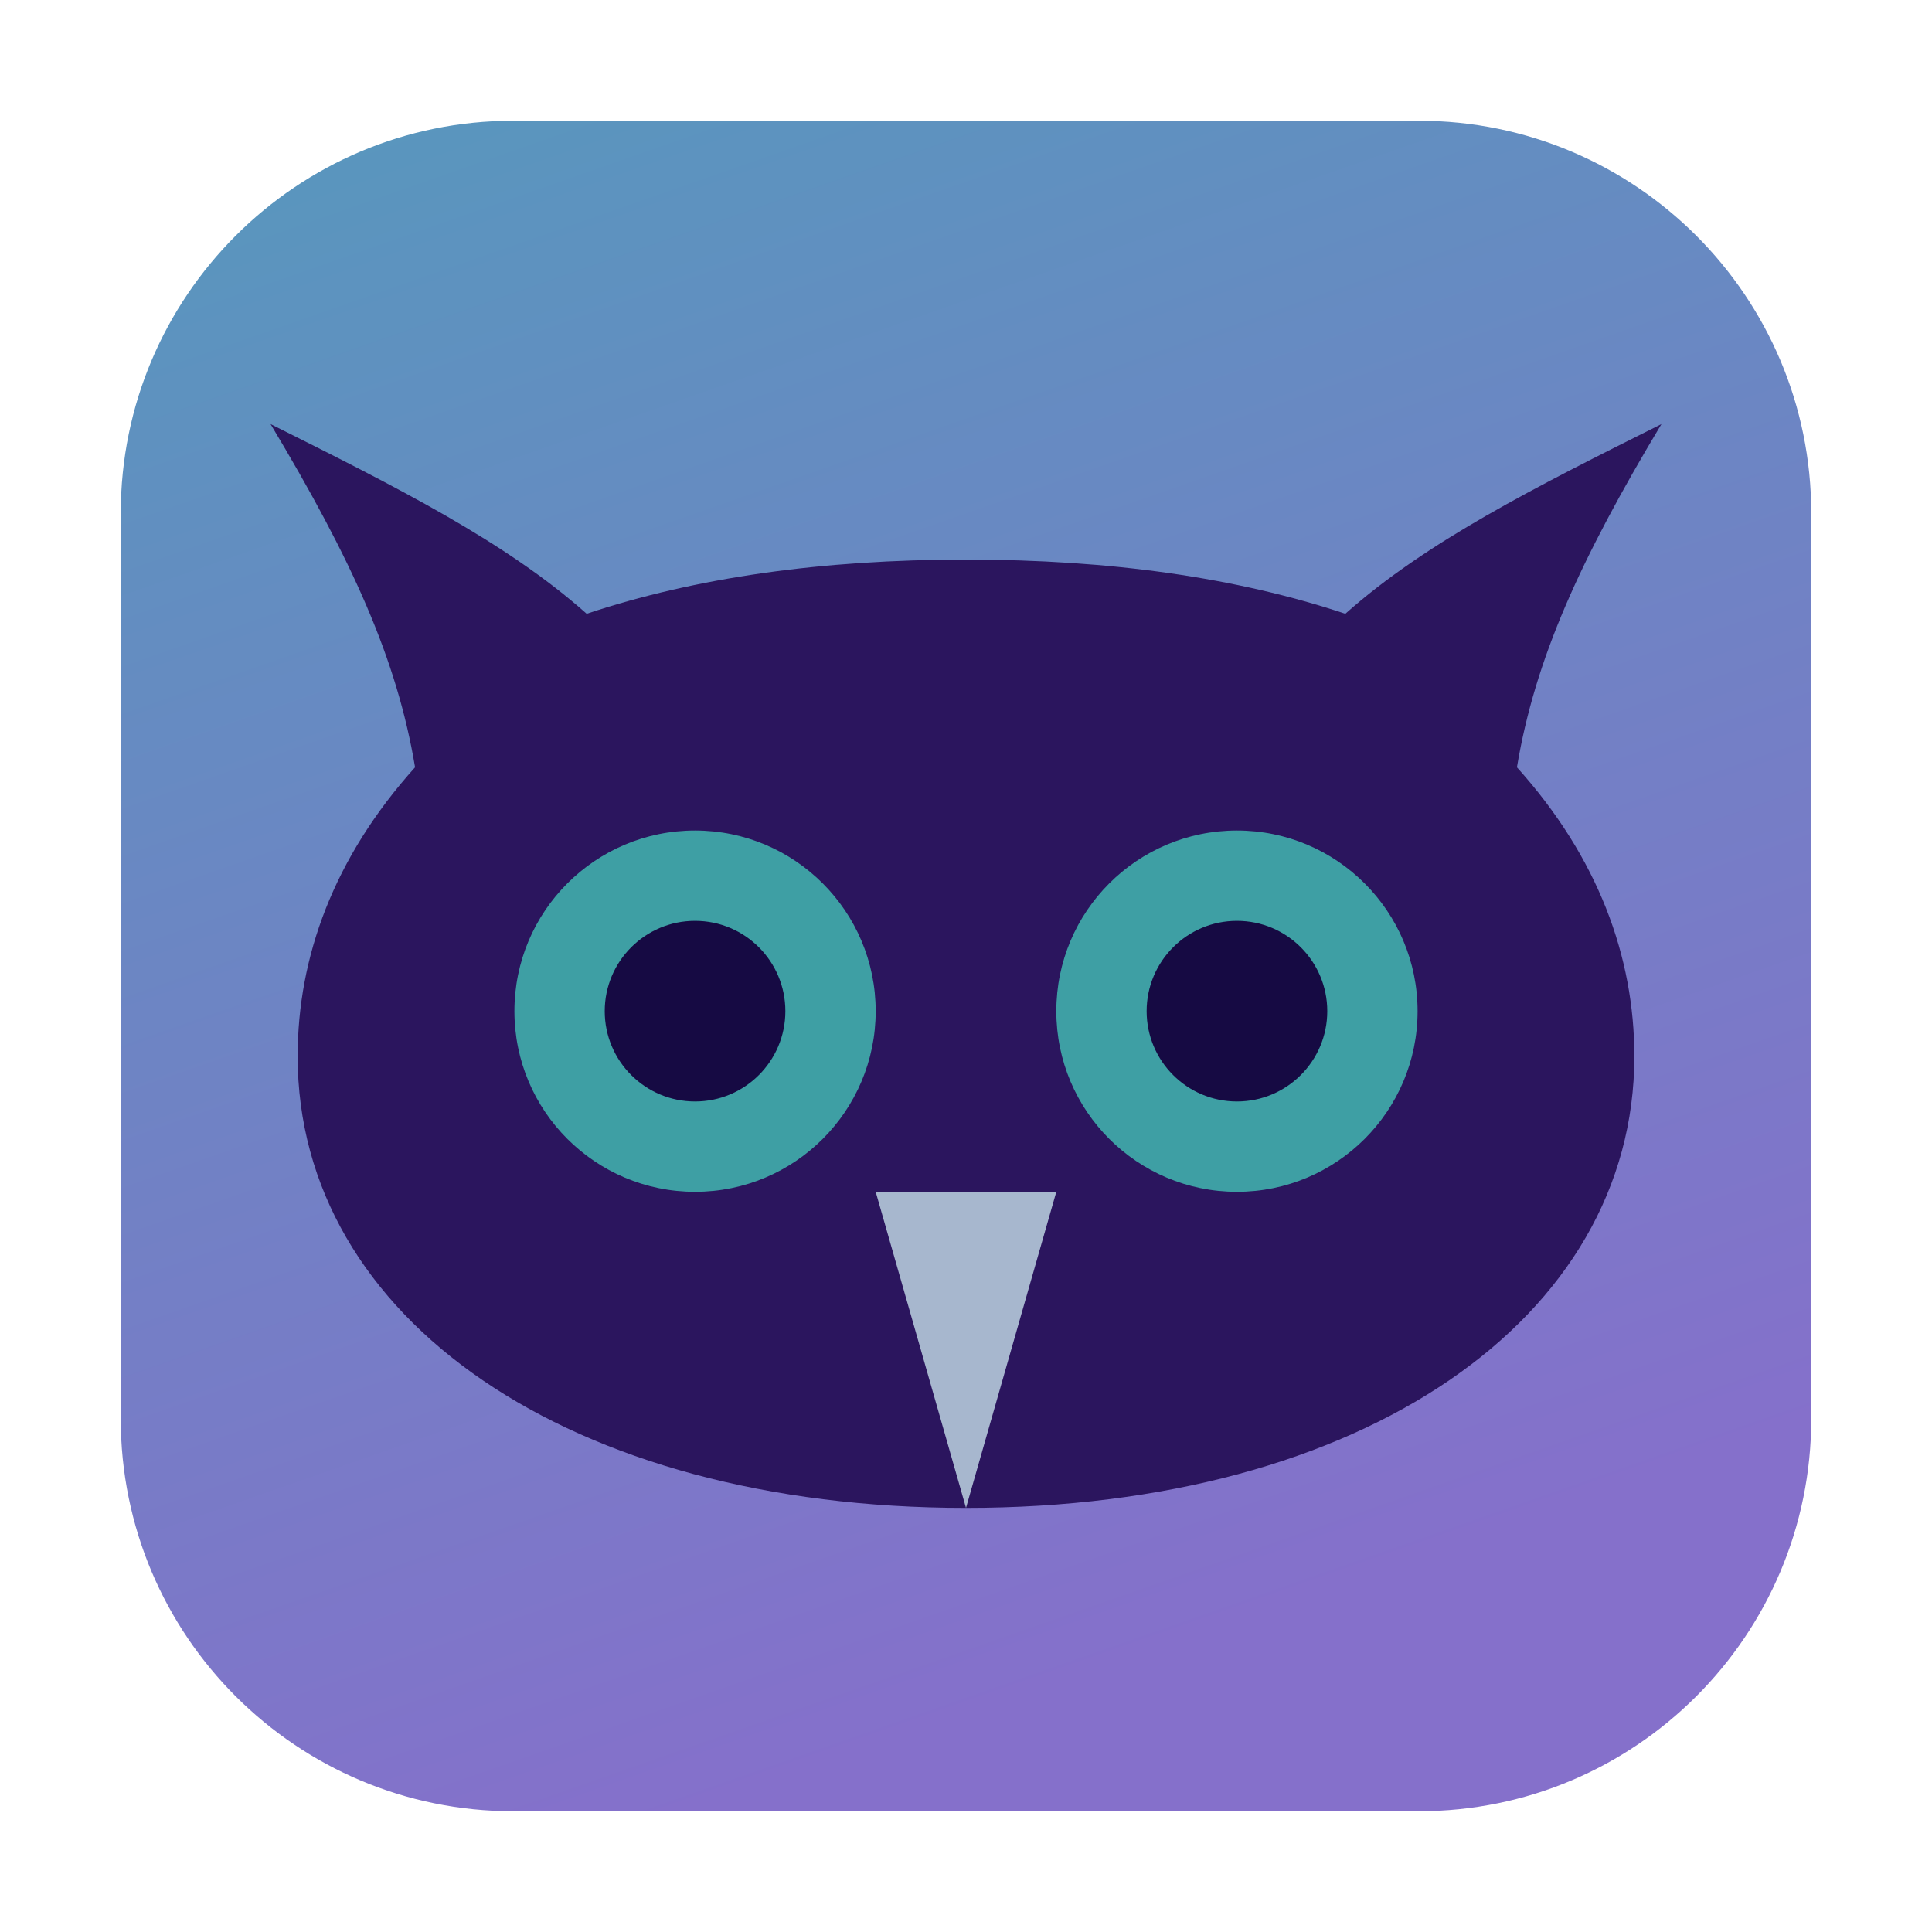
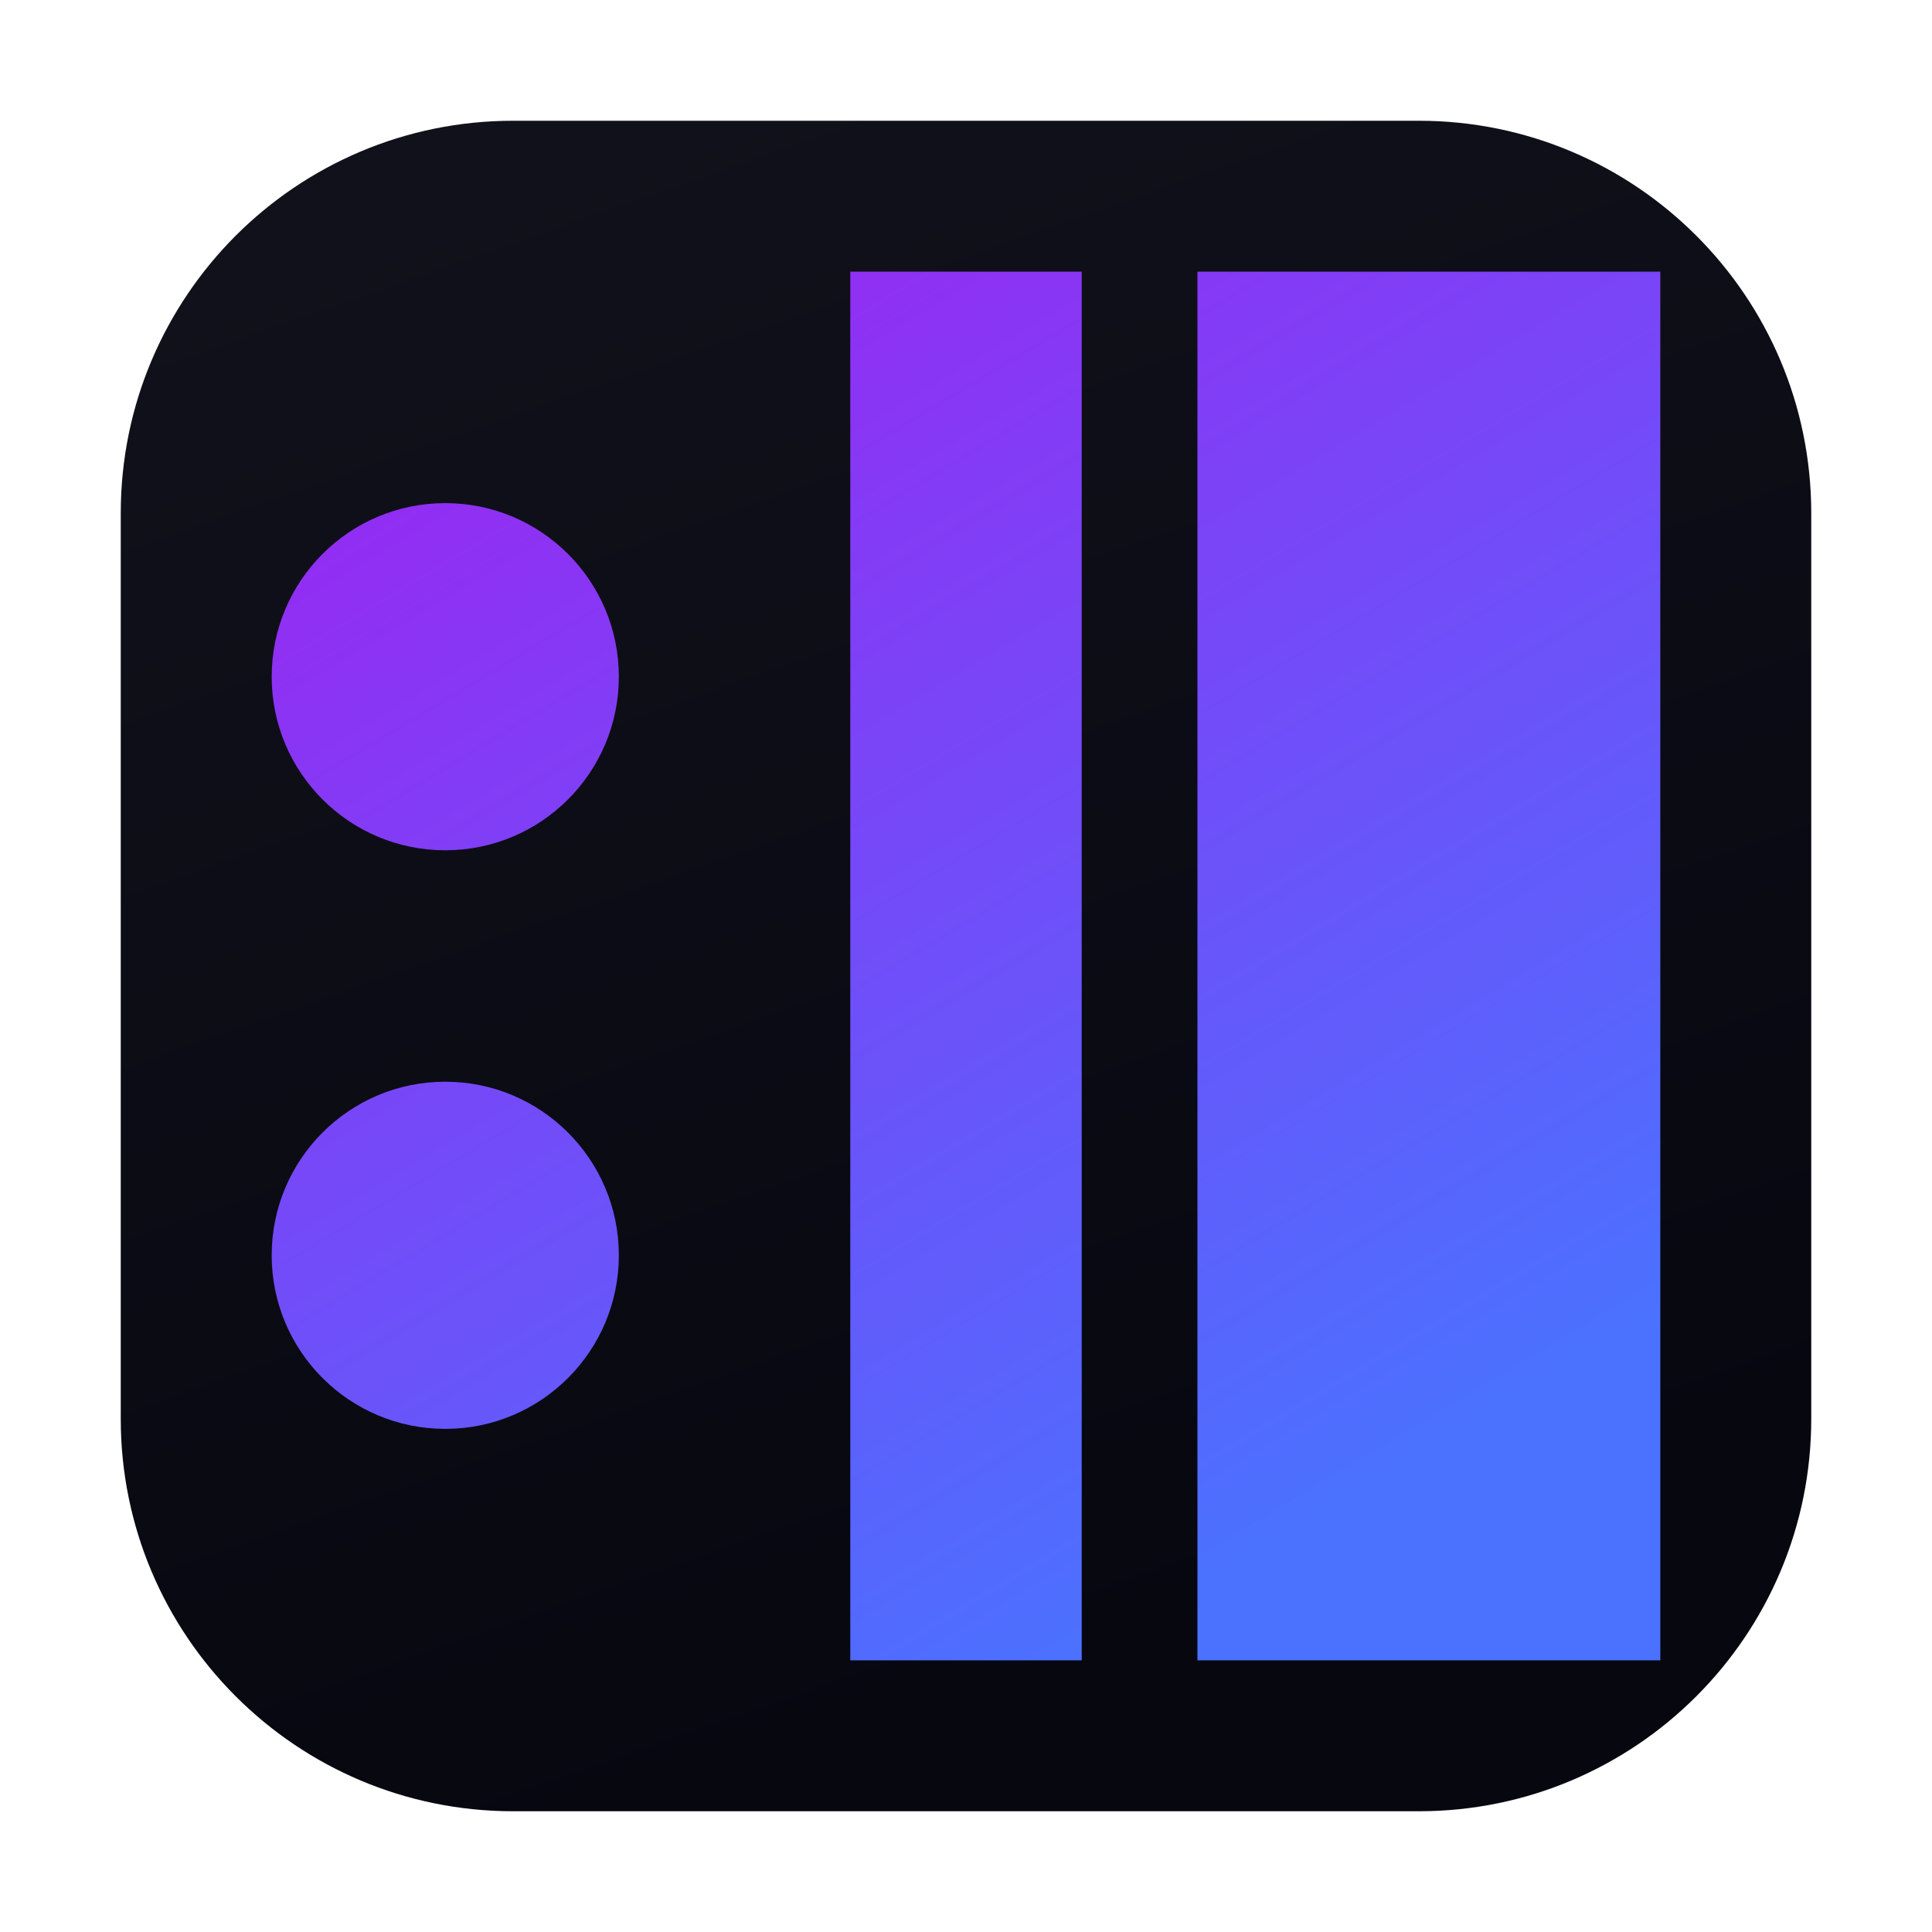
<svg xmlns="http://www.w3.org/2000/svg" viewBox="0 0 128 128" width="128" height="128">
  <g id="rp-plate">
    <defs>
      <linearGradient id="rp-plate-fill" x1="0" y1="0" x2="0.35" y2="1">
-         <stop offset="0" stop-color="#5798BD" />
-         <stop offset="1" stop-color="#8570CB" />
+         <stop offset="0" stop-color="#12121C" />
+         <stop offset="1" stop-color="#070710" />
      </linearGradient>
    </defs>
    <rect x="8" y="8" width="112" height="112" rx="26" fill="url(#rp-plate-fill)" />
  </g>
-   <g id="rp-mark" transform="translate(16.1301 13.1382) scale(5.98374)">
-     <path id="rp-m-rp-head" fill="#2B155E" d="M 8 4 C 9.6 4 11 4.2 12.2 4.6            C 13.1 3.8 14.3 3.2 15.7 2.5            C 14.8 4 14.3 5.1 14.1 6.3            C 15 7.3 15.4 8.4 15.4 9.5            C 15.4 12.4 12.4 14.5 8 14.5            C 3.6 14.5 0.6 12.4 0.6 9.5            C 0.6 8.4 1 7.3 1.9 6.3            C 1.7 5.1 1.2 4 0.3 2.5            C 1.7 3.2 2.9 3.8 3.8 4.6            C 5 4.2 6.4 4 8 4 Z" />
-     <circle cx="5" cy="9" r="2" fill="#3E9FA4" />
-     <circle cx="11" cy="9" r="2" fill="#3E9FA4" />
-     <circle cx="5" cy="9" r="1" fill="#160A43" />
-     <circle cx="11" cy="9" r="1" fill="#160A43" />
-     <path id="rp-m-rp-beak" fill="#A7B7CE" d="M 7 11 L 9 11 L 8 14.5 Z" />
+   <g id="rp-mark" transform="translate(2.6667 2.6667) scale(7.666667)">
+     <defs>
+       <linearGradient id="rp-m-rp-mark-fill" x1="0" y1="0" x2="0.6" y2="1">
+         <stop offset="0" stop-color="#A020F0" />
+         <stop offset="1" stop-color="#4A72FF" />
+       </linearGradient>
+     </defs>
+     <path id="rp-m-rp-sign" fill="url(#rp-m-rp-mark-fill)" d="M 10 2 L 14 2 L 14 14 L 10 14 Z            M 7 2 L 9 2 L 9 14 L 7 14 Z            M 2 5.5 A 1.5 1.5 0 1 0 5 5.5 A 1.5 1.5 0 1 0 2 5.5 Z            M 2 10.5 A 1.5 1.5 0 1 0 5 10.5 A 1.5 1.5 0 1 0 2 10.5 Z" />
  </g>
</svg>
